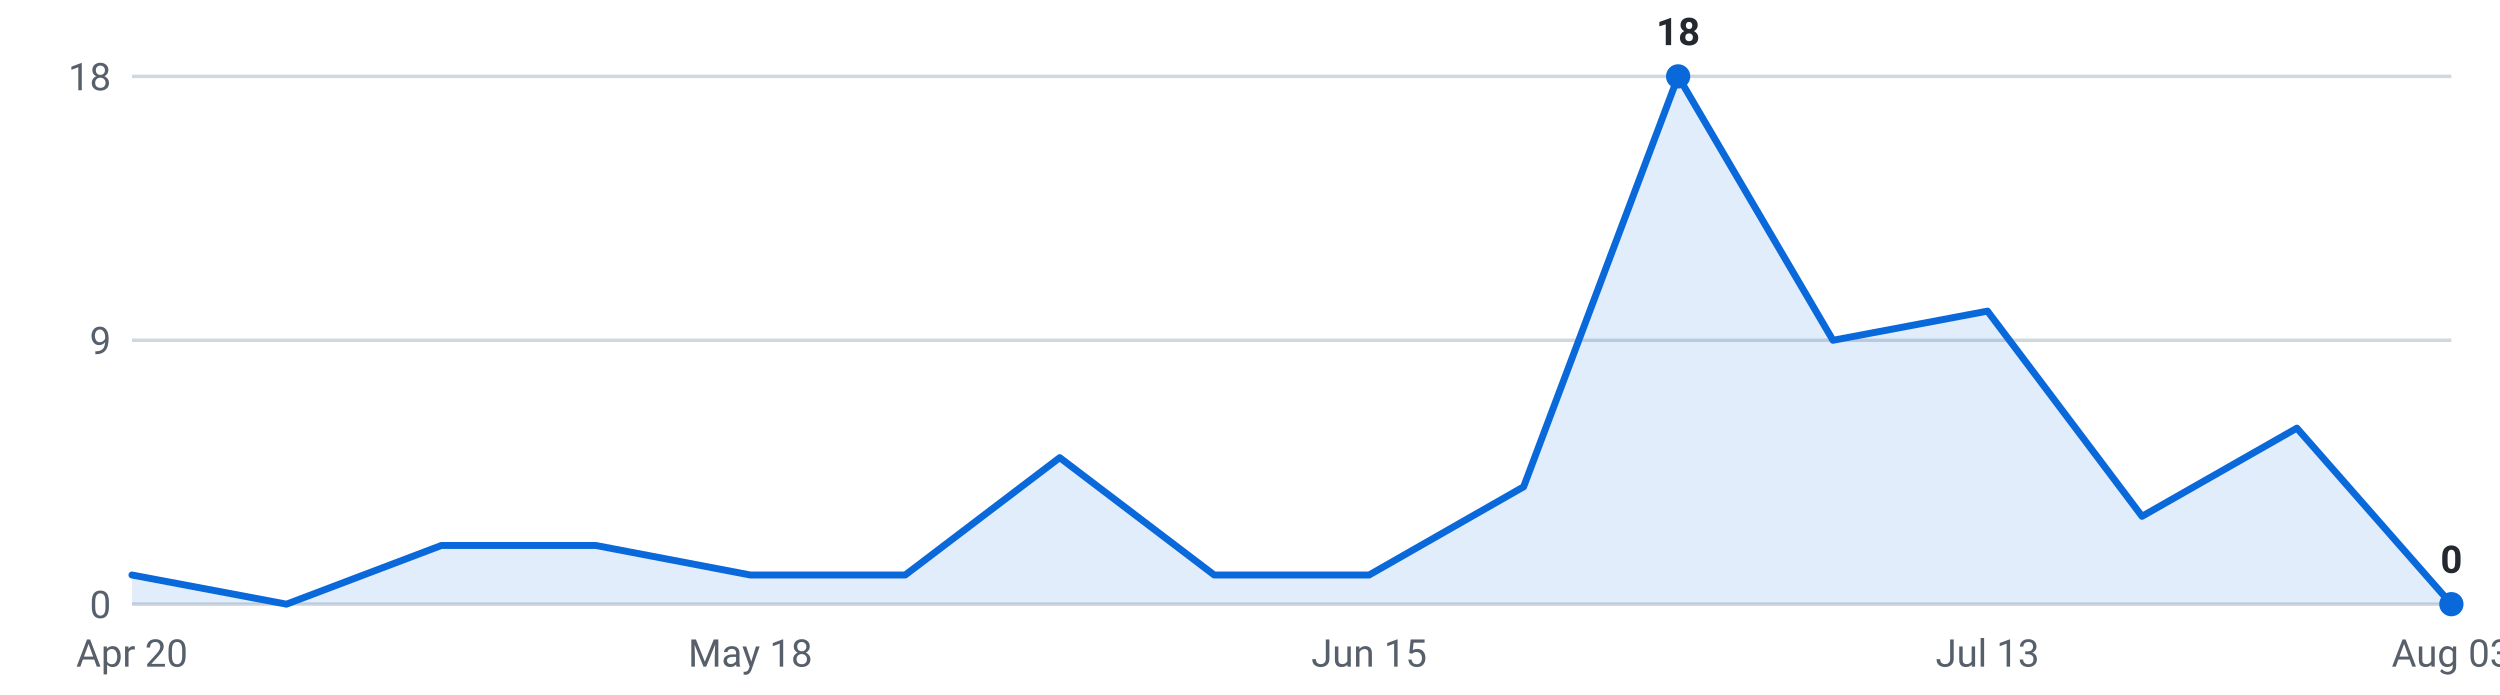
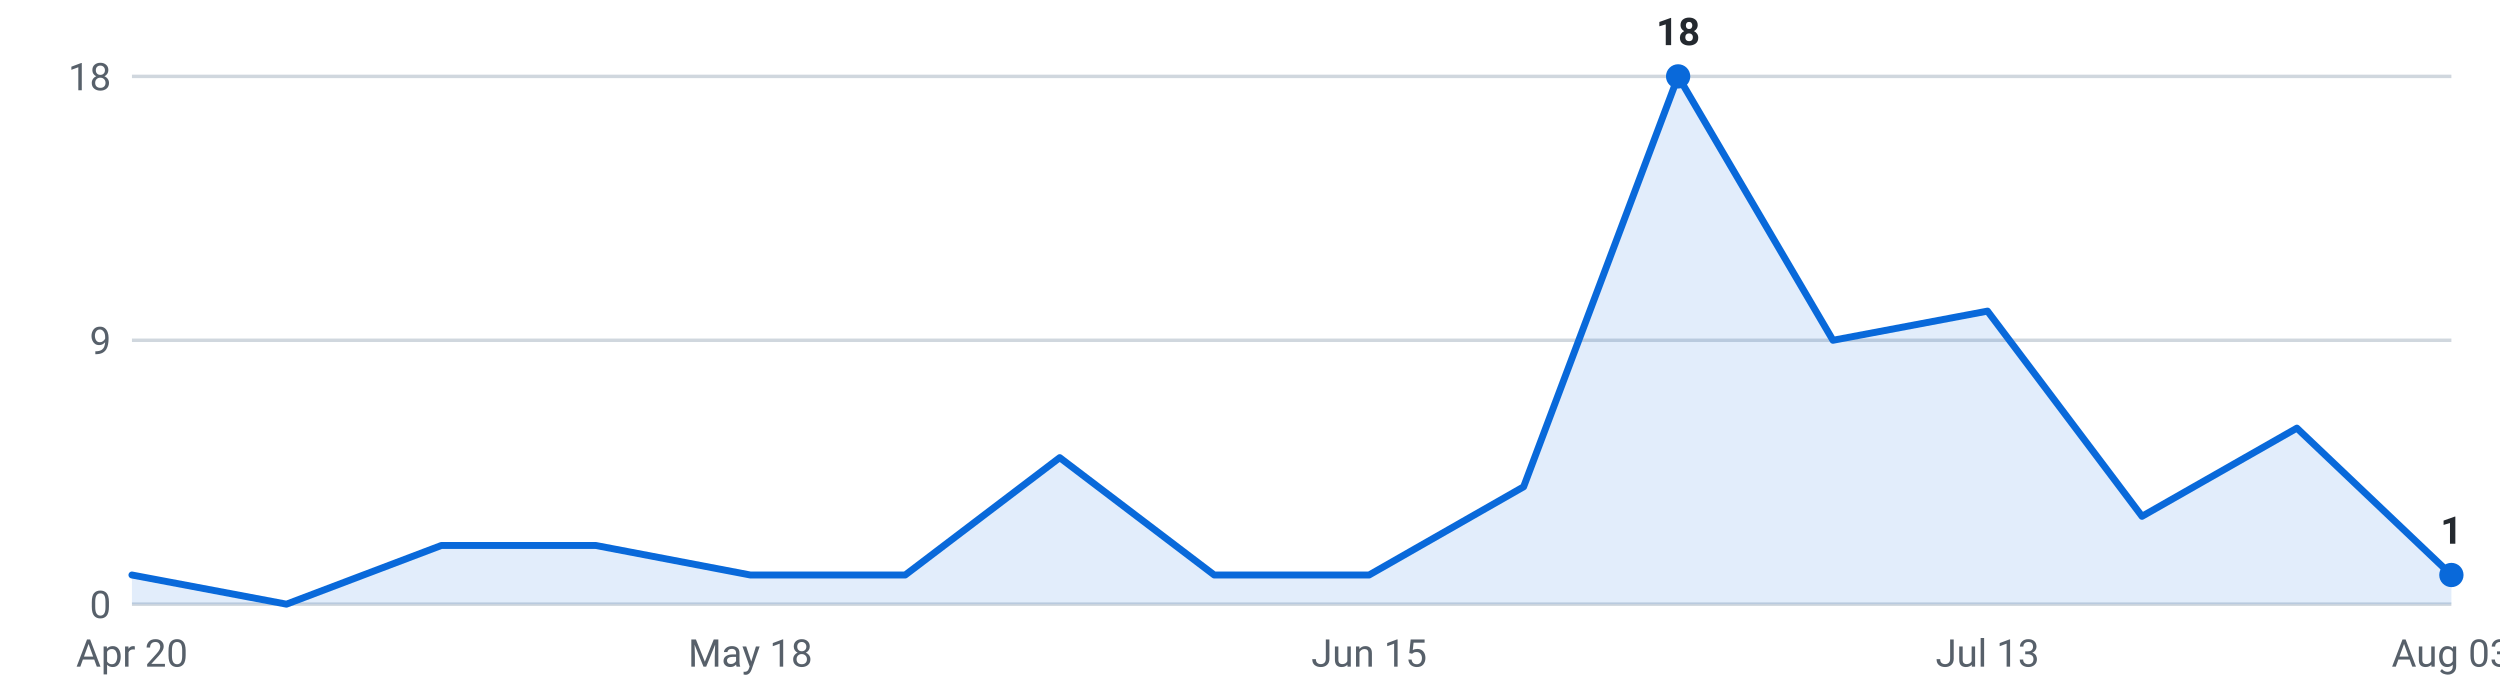
<svg xmlns="http://www.w3.org/2000/svg" viewBox="0 0 720 200" width="720" height="200" role="img" aria-label="Internships posted per week, last 16 weeks">
  <g font-family="-apple-system,Segoe UI,Roboto,sans-serif" font-size="11">
    <line x1="38" y1="174.0" x2="706" y2="174.0" stroke="#d0d7de" stroke-width="1" />
    <text x="32" y="178.0" text-anchor="end" fill="#57606a">0</text>
    <line x1="38" y1="98.0" x2="706" y2="98.0" stroke="#d0d7de" stroke-width="1" />
    <text x="32" y="102.0" text-anchor="end" fill="#57606a">9</text>
    <line x1="38" y1="22.0" x2="706" y2="22.0" stroke="#d0d7de" stroke-width="1" />
    <text x="32" y="26.0" text-anchor="end" fill="#57606a">18</text>
-     <path d="M38.0,174 L38.0,165.6 L82.5,174.0 L127.1,157.1 L171.6,157.1 L216.1,165.6 L260.7,165.6 L305.2,131.8 L349.7,165.6 L394.3,165.6 L438.8,140.2 L483.3,22.0 L527.9,98.0 L572.4,89.6 L616.9,148.7 L661.5,123.3 L706.0,174.0 L706.0,174 Z" fill="#0969da" fill-opacity="0.12" />
-     <polyline points="38.0,165.6 82.5,174.0 127.1,157.1 171.6,157.1 216.1,165.6 260.7,165.6 305.2,131.8 349.7,165.6 394.3,165.6 438.8,140.2 483.3,22.0 527.9,98.0 572.4,89.6 616.9,148.7 661.5,123.3 706.0,174.0" fill="none" stroke="#0969da" stroke-width="2" stroke-linejoin="round" stroke-linecap="round" />
+     <path d="M38.0,174 L38.0,165.6 L82.5,174.0 L127.1,157.1 L171.6,157.1 L216.1,165.6 L260.7,165.6 L305.2,131.8 L349.7,165.6 L394.3,165.6 L438.8,140.2 L483.3,22.0 L527.9,98.0 L572.4,89.6 L616.9,148.7 L661.5,123.3 L706.0,165.6 L706.0,174 Z" fill="#0969da" fill-opacity="0.12" />
+     <polyline points="38.0,165.6 82.5,174.0 127.1,157.1 171.6,157.1 216.1,165.6 260.7,165.6 305.2,131.8 349.7,165.6 394.3,165.6 438.8,140.2 483.3,22.0 527.9,98.0 572.4,89.6 616.9,148.7 661.5,123.3 706.0,165.6" fill="none" stroke="#0969da" stroke-width="2" stroke-linejoin="round" stroke-linecap="round" />
    <circle cx="483.3" cy="22.0" r="3.5" fill="#0969da" />
    <text x="483.3" y="13.0" text-anchor="middle" fill="#24292f" font-weight="600">18</text>
-     <circle cx="706.0" cy="174.0" r="3.5" fill="#0969da" />
-     <text x="706.0" y="165.0" text-anchor="middle" fill="#24292f" font-weight="600">0</text>
+     <circle cx="706.0" cy="165.6" r="3.5" fill="#0969da" />
+     <text x="706.0" y="156.6" text-anchor="middle" fill="#24292f" font-weight="600">1</text>
    <text x="38.0" y="192" text-anchor="middle" fill="#57606a">Apr 20</text>
    <text x="216.1" y="192" text-anchor="middle" fill="#57606a">May 18</text>
    <text x="394.3" y="192" text-anchor="middle" fill="#57606a">Jun 15</text>
    <text x="572.4" y="192" text-anchor="middle" fill="#57606a">Jul 13</text>
    <text x="706.0" y="192" text-anchor="middle" fill="#57606a">Aug 03</text>
  </g>
</svg>
